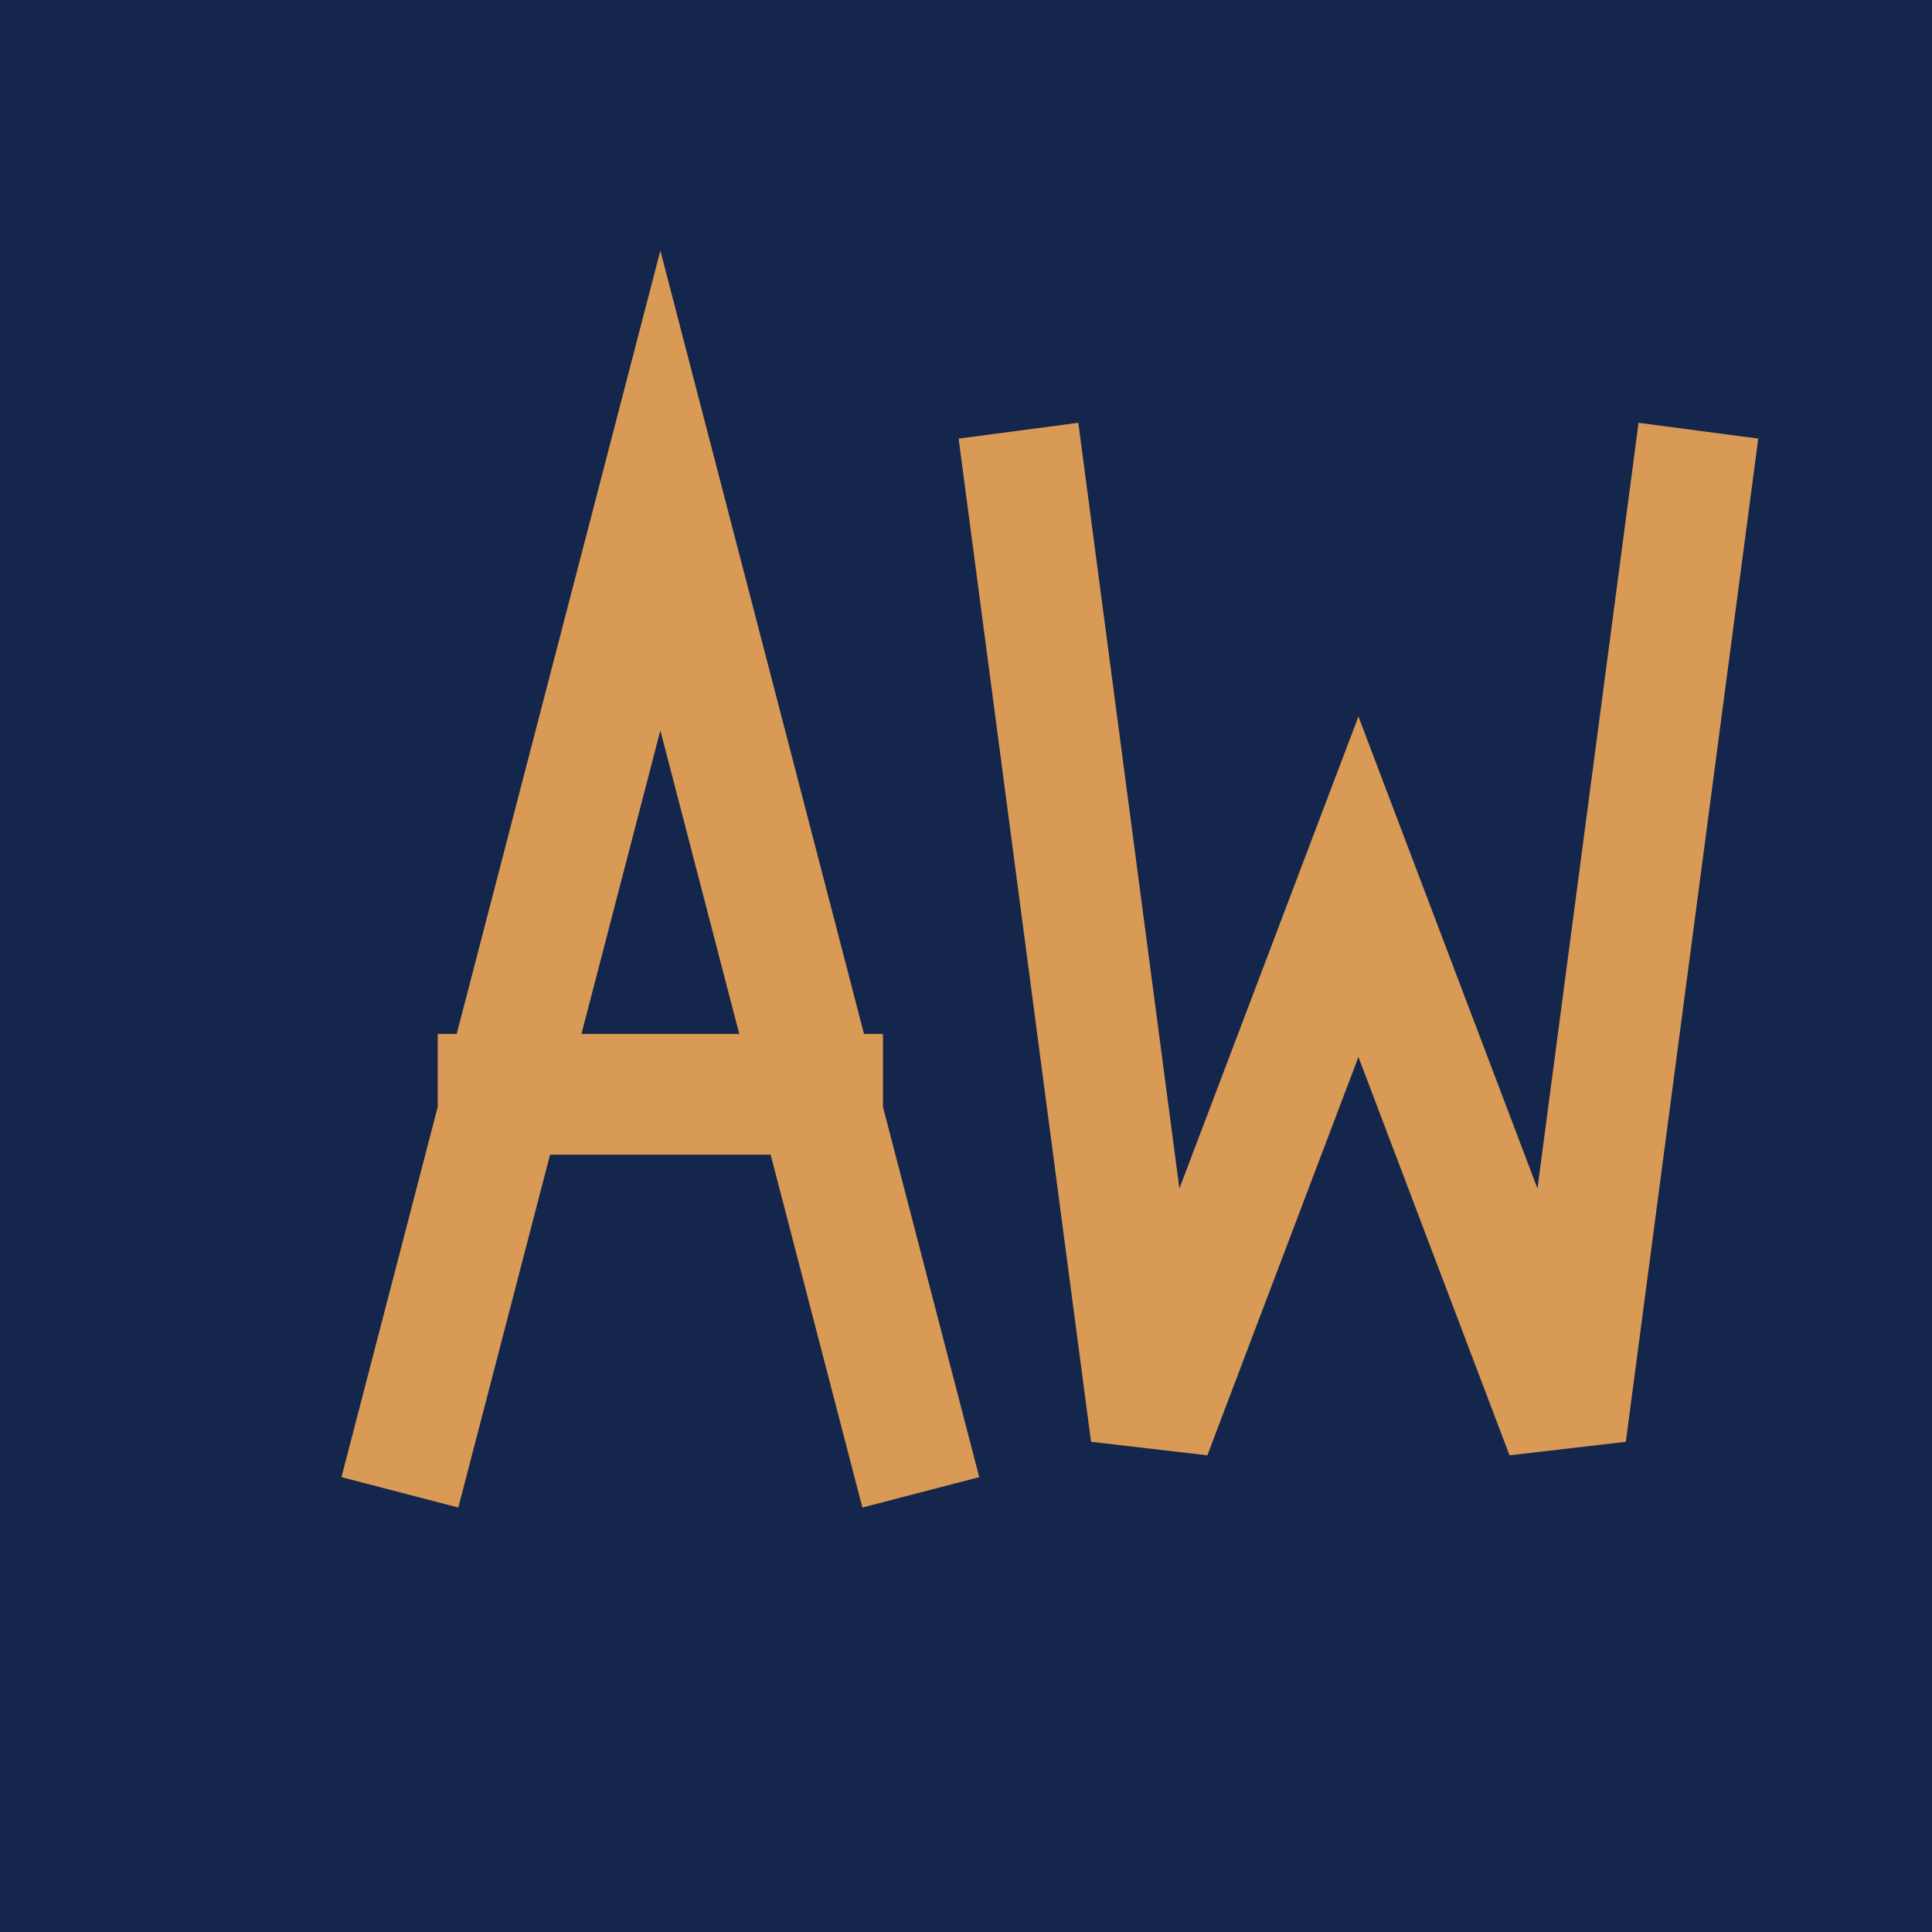
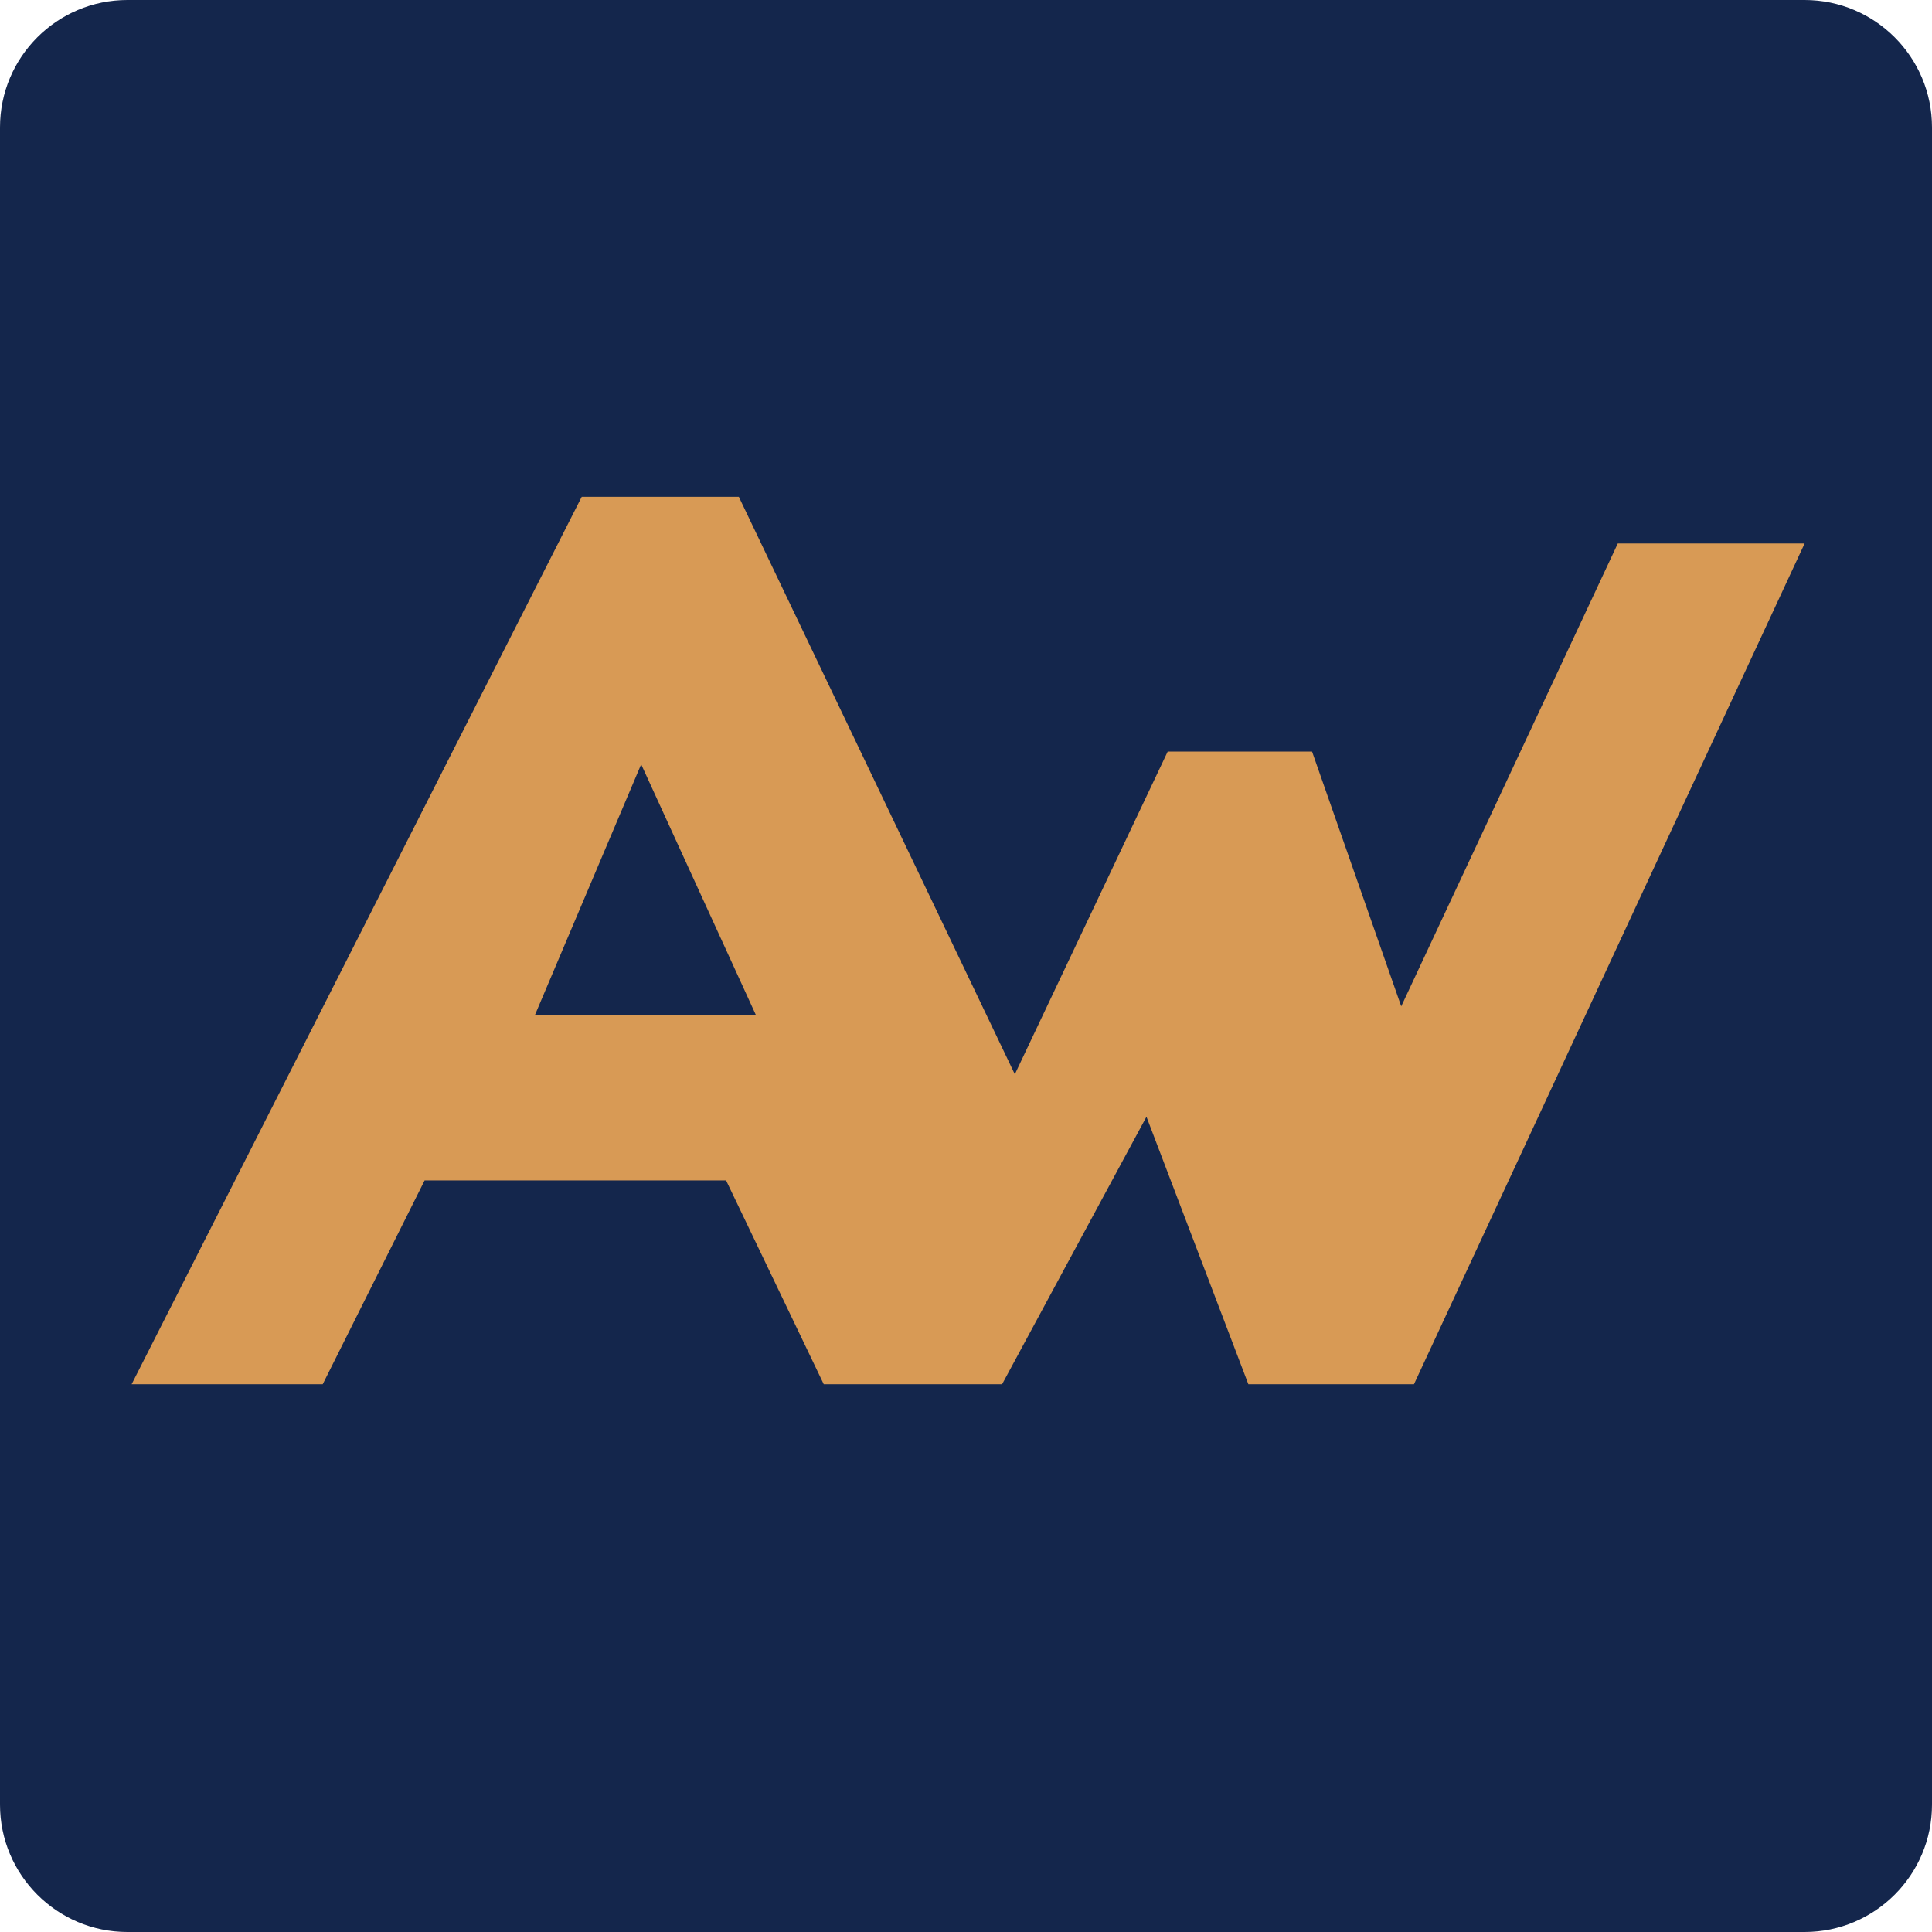
- <svg xmlns="http://www.w3.org/2000/svg" viewBox="0 0 512 512" width="512" height="512">
-   <rect width="512" height="512" fill="#14264C" />
-   <path d="M 110 380 L 175 130 L 240 380 M 132 290 L 218 290" stroke="#D89A55" stroke-width="32" stroke-linecap="square" stroke-linejoin="miter" fill="none" />
-   <path d="M 272 130 L 305 380 L 360 235 L 415 380 L 448 130" stroke="#D89A55" stroke-width="32" stroke-linecap="square" stroke-linejoin="miter" fill="none" />
+ <svg xmlns="http://www.w3.org/2000/svg" viewBox="0 0 455 455" width="512" height="512" role="img" aria-label="Adrian Watkins AW monogram">
+   <rect width="455" height="455" rx="30" fill="#14264C" />
+   <path fill="#D89A55" fill-rule="evenodd" d="M31 326 137 117H174L239 253 275 177H309L330 237 381 128H425L333 326H294L270 263 236 326H194L171 278H100L76 326ZM126 239H178L151 180Z" />
</svg>
